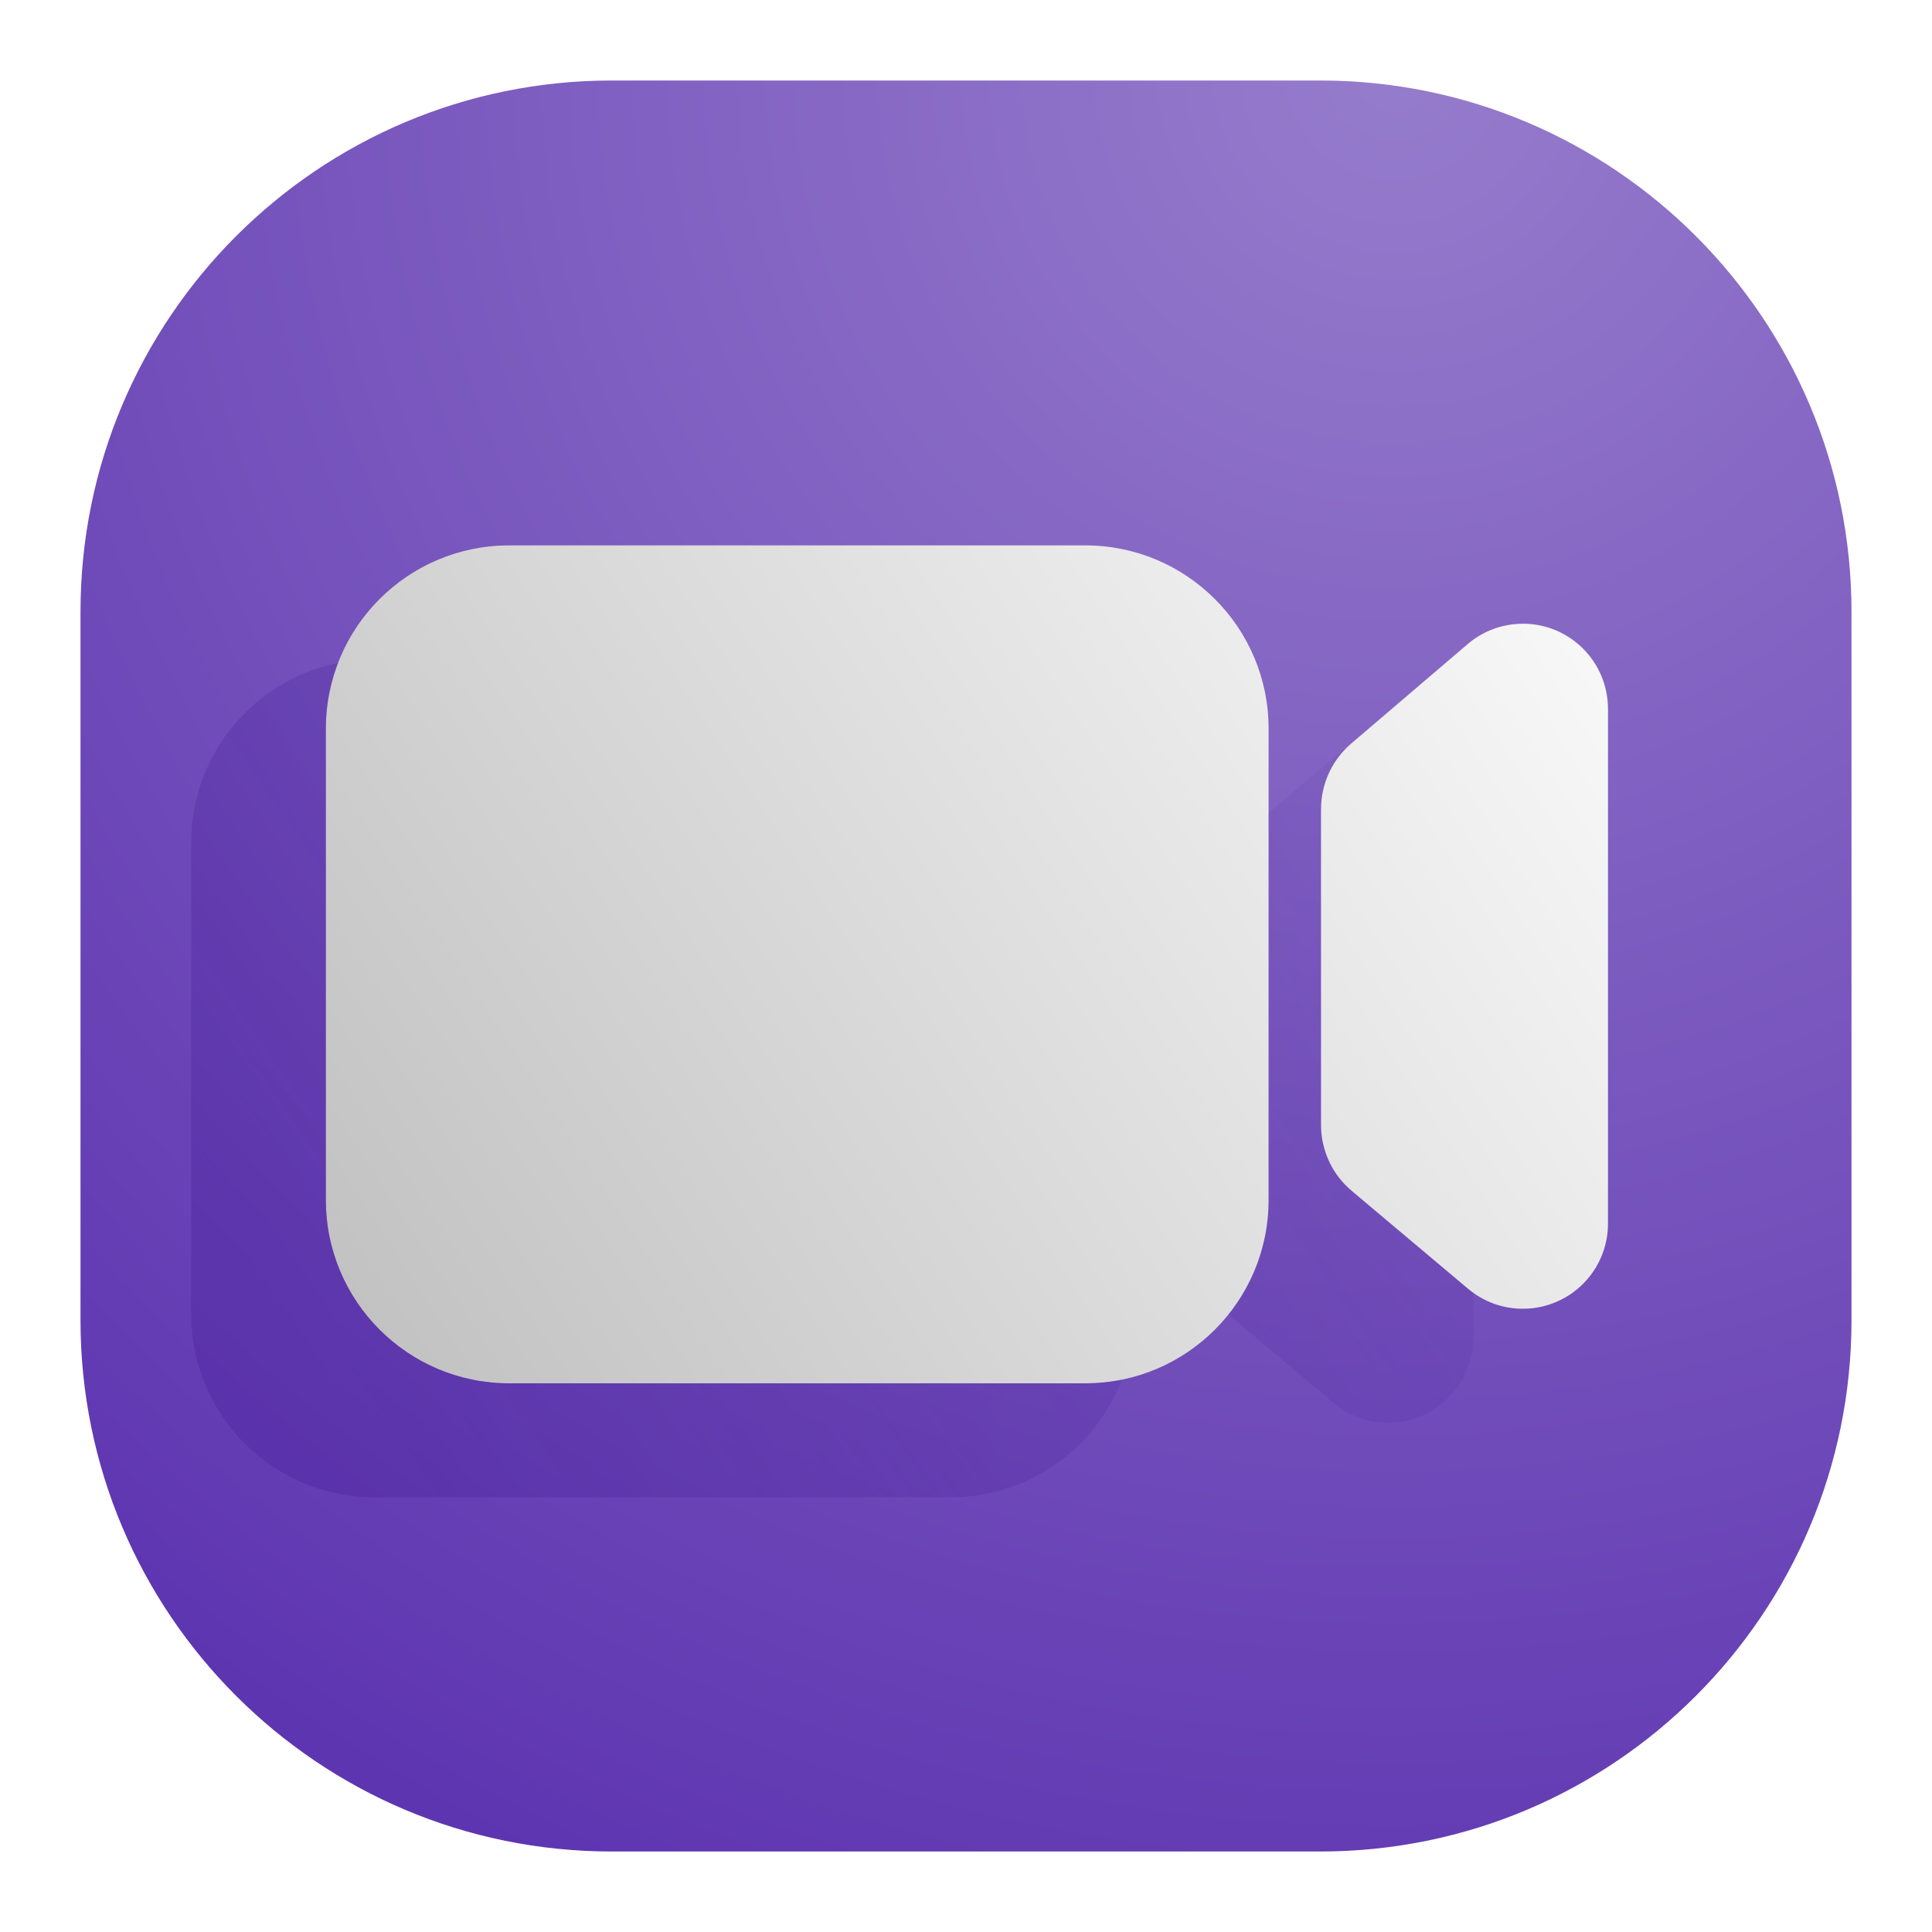
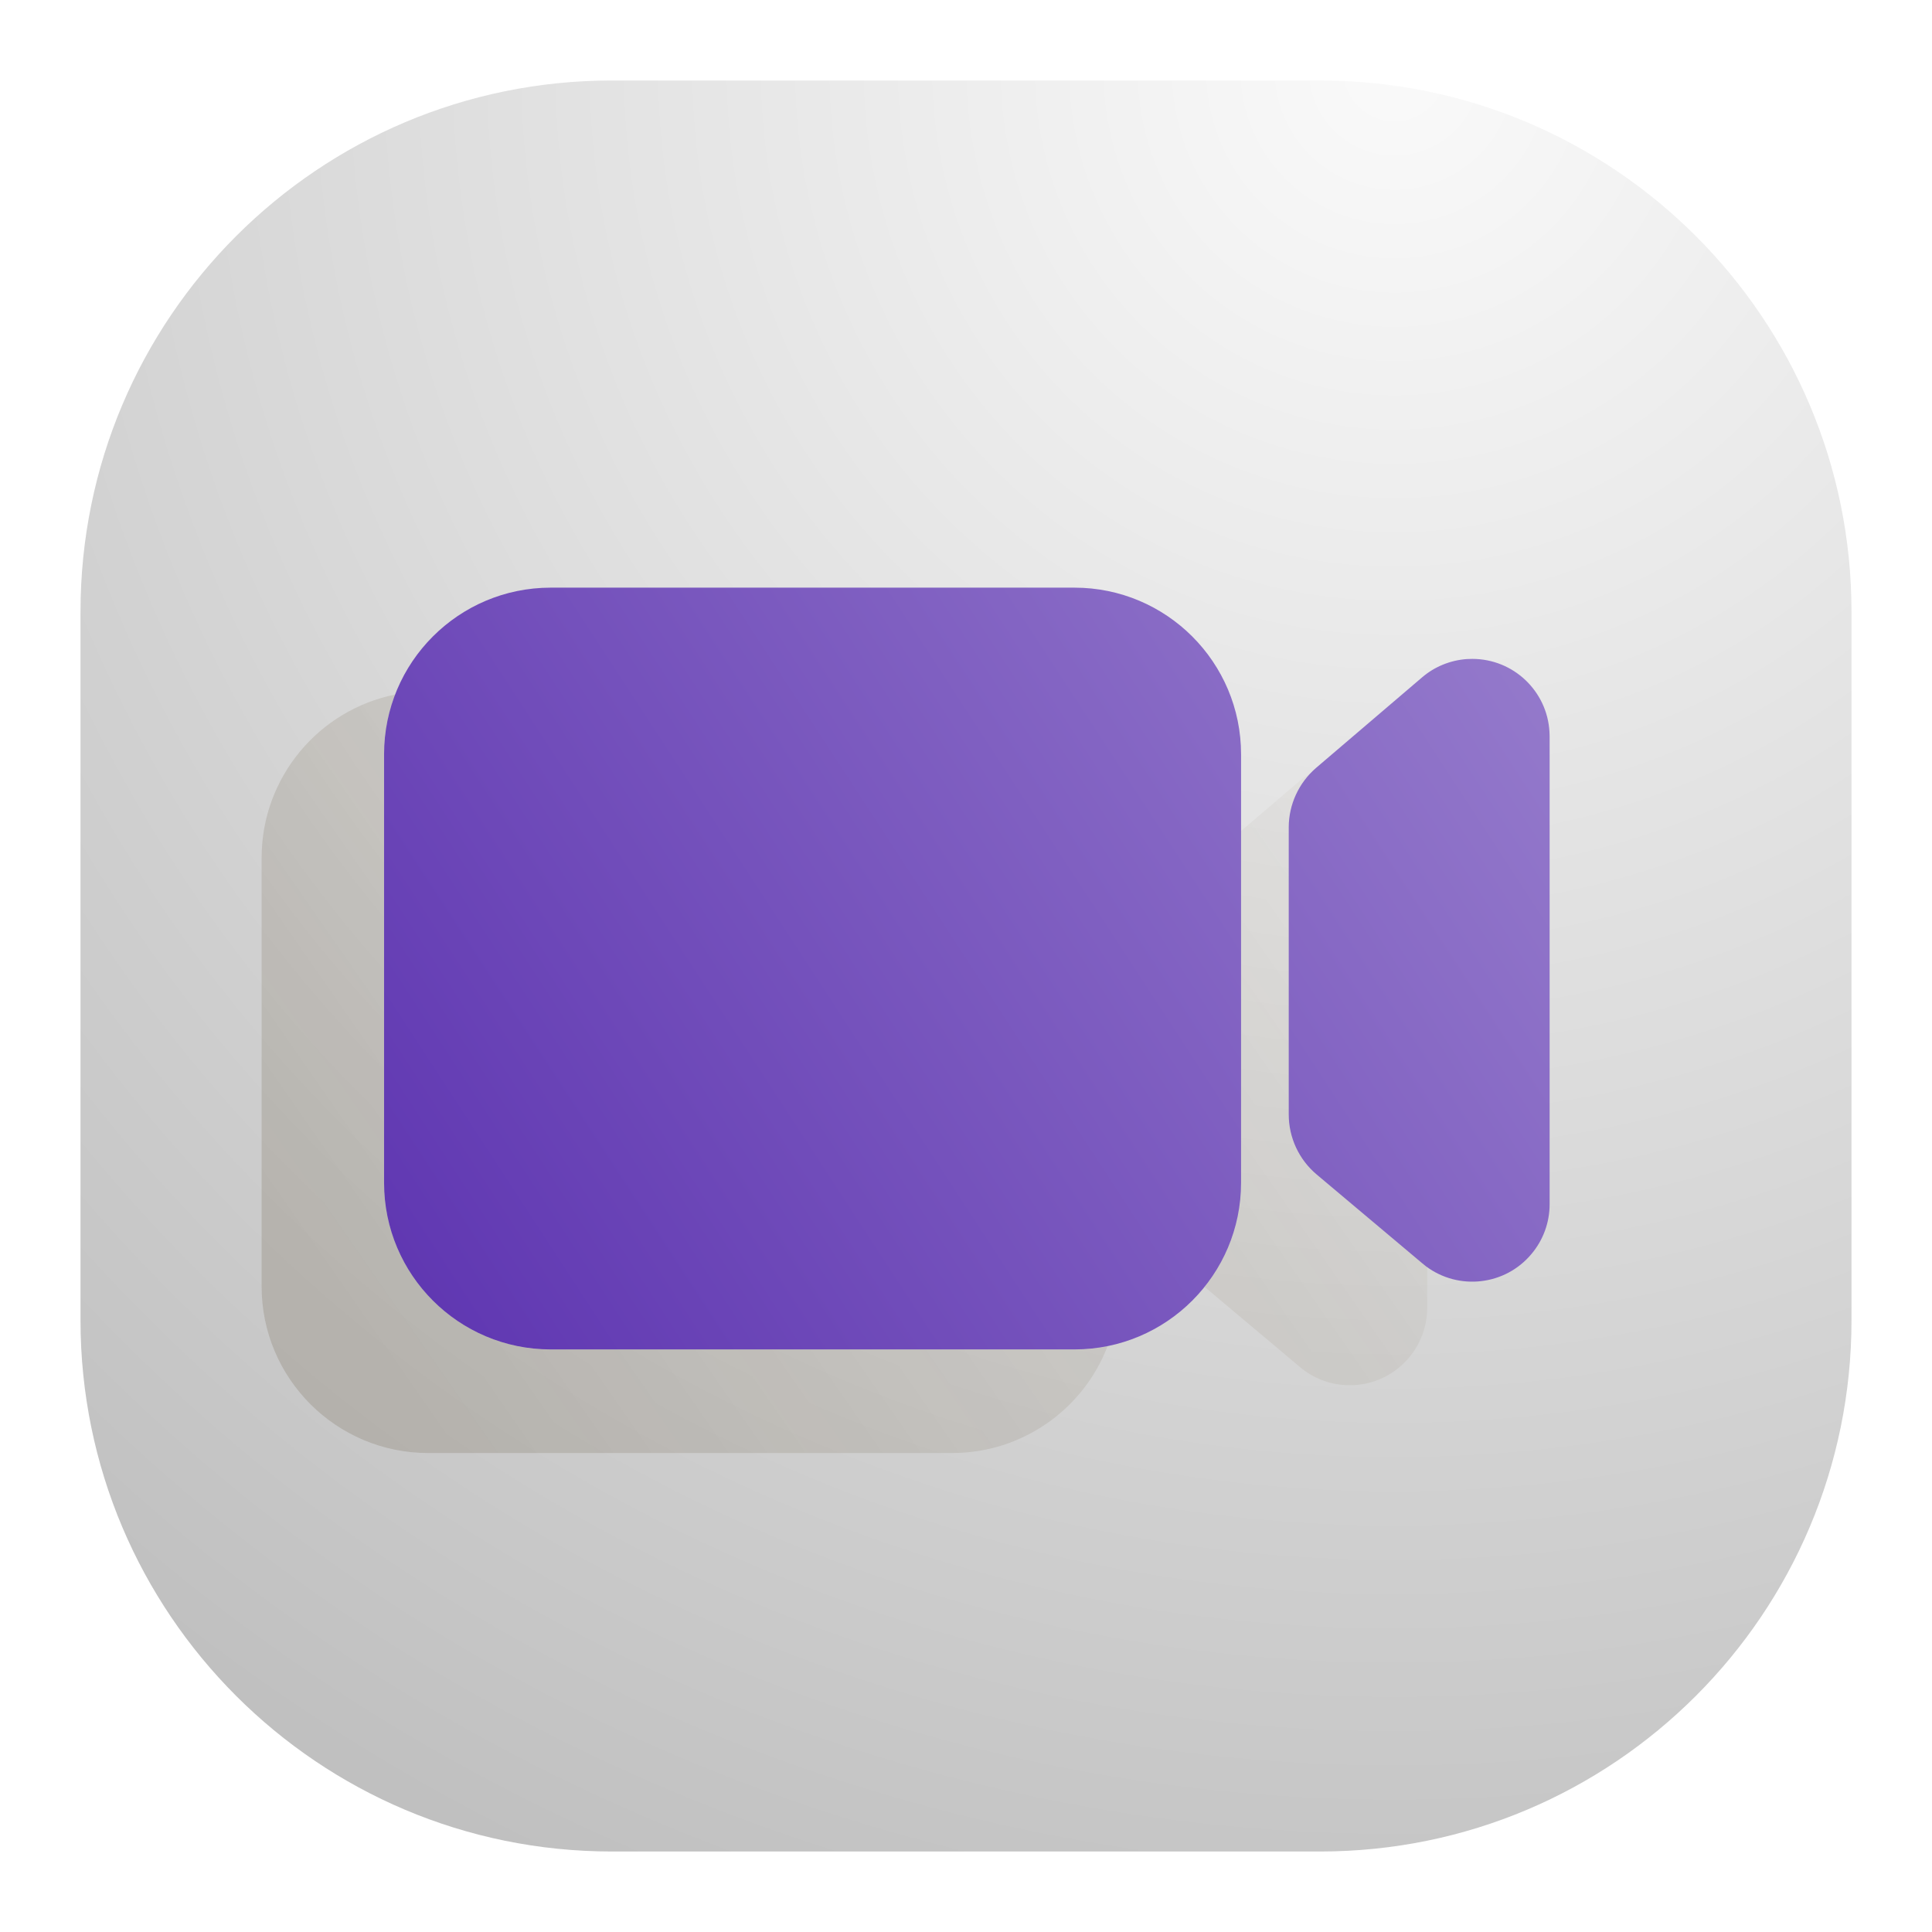
<svg xmlns="http://www.w3.org/2000/svg" width="24" height="24" viewBox="0 0 24 24" fill="none">
  <rect x="1" y="1" width="22" height="22" rx="6.6" fill="url(#paint0_radial_2_9)" />
-   <path d="M15.759 14.907C15.759 16.165 14.739 17.184 13.482 17.184H6.325C5.068 17.184 4.048 16.165 4.048 14.907V9.052C4.048 7.794 5.068 6.775 6.325 6.775H13.482C14.739 6.775 15.759 7.794 15.759 9.052V14.907ZM18.918 7.748C19.482 7.748 19.942 8.19 19.973 8.745L19.975 8.806V15.201C19.975 15.45 19.887 15.691 19.727 15.881C19.365 16.311 18.733 16.381 18.288 16.05L18.237 16.01L16.792 14.794C16.549 14.591 16.41 14.29 16.41 13.973V10.052C16.41 9.738 16.547 9.44 16.786 9.236L18.231 8.002C18.403 7.854 18.618 7.767 18.843 7.751L18.918 7.748Z" fill="url(#paint1_linear_2_9)" />
-   <path fill-rule="evenodd" clip-rule="evenodd" d="M15.261 16.329C15.572 15.94 15.759 15.445 15.759 14.907V10.1L16.558 9.417C16.604 9.378 16.654 9.342 16.706 9.312C16.517 9.51 16.41 9.775 16.41 10.052V13.973C16.41 14.29 16.549 14.591 16.792 14.794L18.237 16.01L18.288 16.05C18.293 16.053 18.297 16.057 18.302 16.06V16.616C18.302 16.865 18.214 17.106 18.054 17.297C17.692 17.727 17.06 17.797 16.615 17.466L16.564 17.426L15.261 16.329ZM13.935 17.139C13.607 17.994 12.779 18.6 11.809 18.6H4.652C3.394 18.6 2.375 17.581 2.375 16.323V10.468C2.375 9.365 3.158 8.446 4.199 8.236C4.102 8.489 4.048 8.764 4.048 9.052V14.907C4.048 16.165 5.068 17.184 6.325 17.184H13.482C13.637 17.184 13.789 17.169 13.935 17.139Z" fill="url(#paint2_linear_2_9)" fill-opacity="0.75" />
+   <path d="M15.417 14.693C15.417 15.836 14.49 16.763 13.347 16.763H6.841C5.698 16.763 4.771 15.836 4.771 14.693V9.37C4.771 8.227 5.698 7.3 6.841 7.3H13.347C14.49 7.3 15.417 8.227 15.417 9.37V14.693ZM18.289 8.185C18.801 8.185 19.22 8.586 19.248 9.091L19.25 9.146V14.96C19.25 15.186 19.17 15.405 19.024 15.578C18.696 15.97 18.121 16.033 17.716 15.732L17.67 15.695L16.356 14.59C16.136 14.405 16.009 14.132 16.009 13.844V10.279C16.009 9.994 16.134 9.723 16.351 9.537L17.665 8.415C17.821 8.281 18.016 8.202 18.221 8.187L18.289 8.185Z" fill="url(#paint1_linear_2_9)" />
+   <path fill-rule="evenodd" clip-rule="evenodd" d="M14.964 15.986C15.248 15.632 15.417 15.182 15.417 14.693V10.322L16.144 9.702C16.186 9.666 16.231 9.634 16.278 9.606C16.106 9.786 16.009 10.027 16.009 10.279V13.844C16.009 14.132 16.136 14.405 16.356 14.59L17.67 15.695L17.716 15.732C17.721 15.735 17.725 15.738 17.729 15.741V16.247C17.729 16.473 17.649 16.692 17.503 16.865C17.174 17.257 16.6 17.32 16.195 17.019L16.149 16.982L14.964 15.986ZM13.759 16.722C13.461 17.499 12.708 18.05 11.826 18.05H5.32C4.177 18.05 3.25 17.123 3.25 15.98V10.657C3.25 9.655 3.962 8.819 4.908 8.628C4.82 8.858 4.771 9.109 4.771 9.37V14.693C4.771 15.836 5.698 16.763 6.841 16.763H13.347C13.488 16.763 13.626 16.749 13.759 16.722Z" fill="url(#paint2_linear_2_9)" fill-opacity="0.5" />
  <defs>
    <radialGradient id="paint0_radial_2_9" cx="0" cy="0" r="1" gradientUnits="userSpaceOnUse" gradientTransform="translate(17.5 1) rotate(116.565) scale(24.5967)">
+       <stop stop-color="#FAFAFA" />
+       <stop offset="1" stop-color="#C0C0C0" />
+     </radialGradient>
+     <linearGradient id="paint1_linear_2_9" x1="19.225" y1="7.3" x2="4.873" y2="16.661" gradientUnits="userSpaceOnUse">
      <stop stop-color="#967CCC" />
      <stop offset="1" stop-color="#5E35B1" />
-     </radialGradient>
-     <linearGradient id="paint1_linear_2_9" x1="19.948" y1="6.775" x2="4.16" y2="17.072" gradientUnits="userSpaceOnUse">
-       <stop stop-color="#FAFAFA" />
-       <stop offset="1" stop-color="#C0C0C0" />
    </linearGradient>
-     <linearGradient id="paint2_linear_2_9" x1="4.434" y1="17.758" x2="20.223" y2="6.775" gradientUnits="userSpaceOnUse">
-       <stop stop-color="#471F99" stop-opacity="0.45" />
-       <stop offset="1" stop-color="#471F99" stop-opacity="0" />
+     <linearGradient id="paint2_linear_2_9" x1="5.122" y1="17.285" x2="19.475" y2="7.3" gradientUnits="userSpaceOnUse">
+       <stop stop-color="#54452A" stop-opacity="0.35" />
+       <stop offset="1" stop-color="#7A653E" stop-opacity="0" />
    </linearGradient>
  </defs>
</svg>
